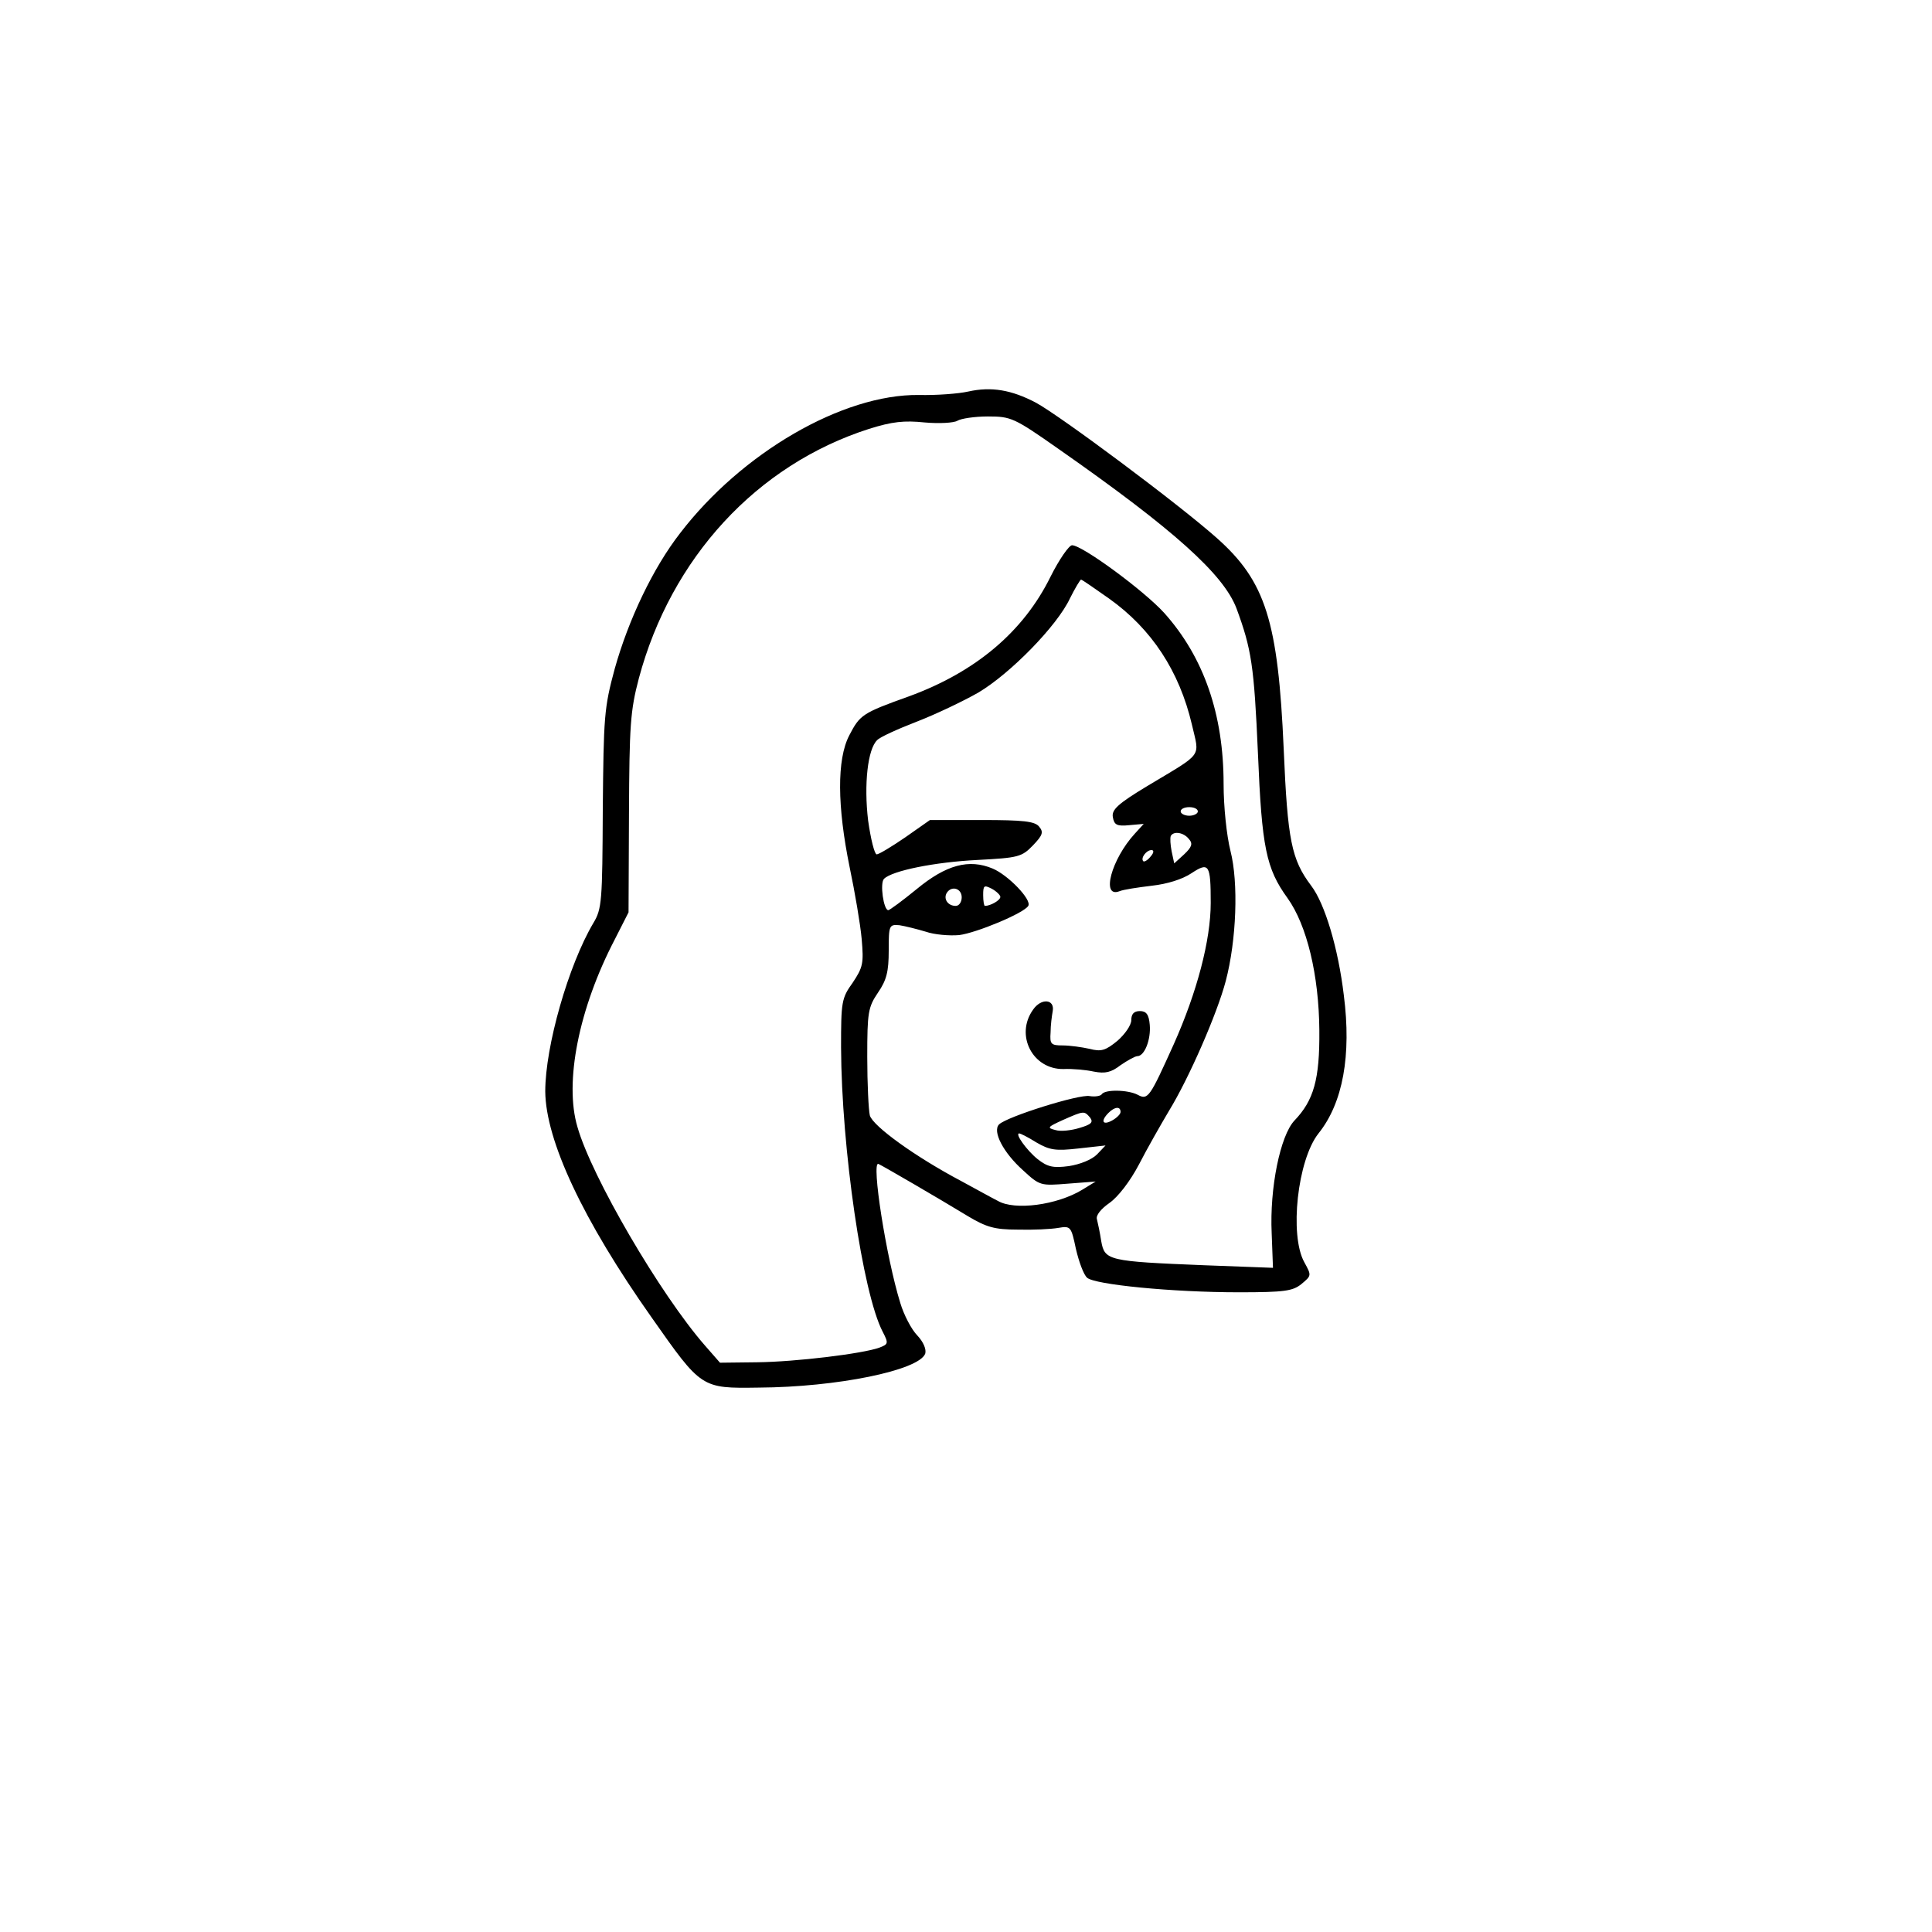
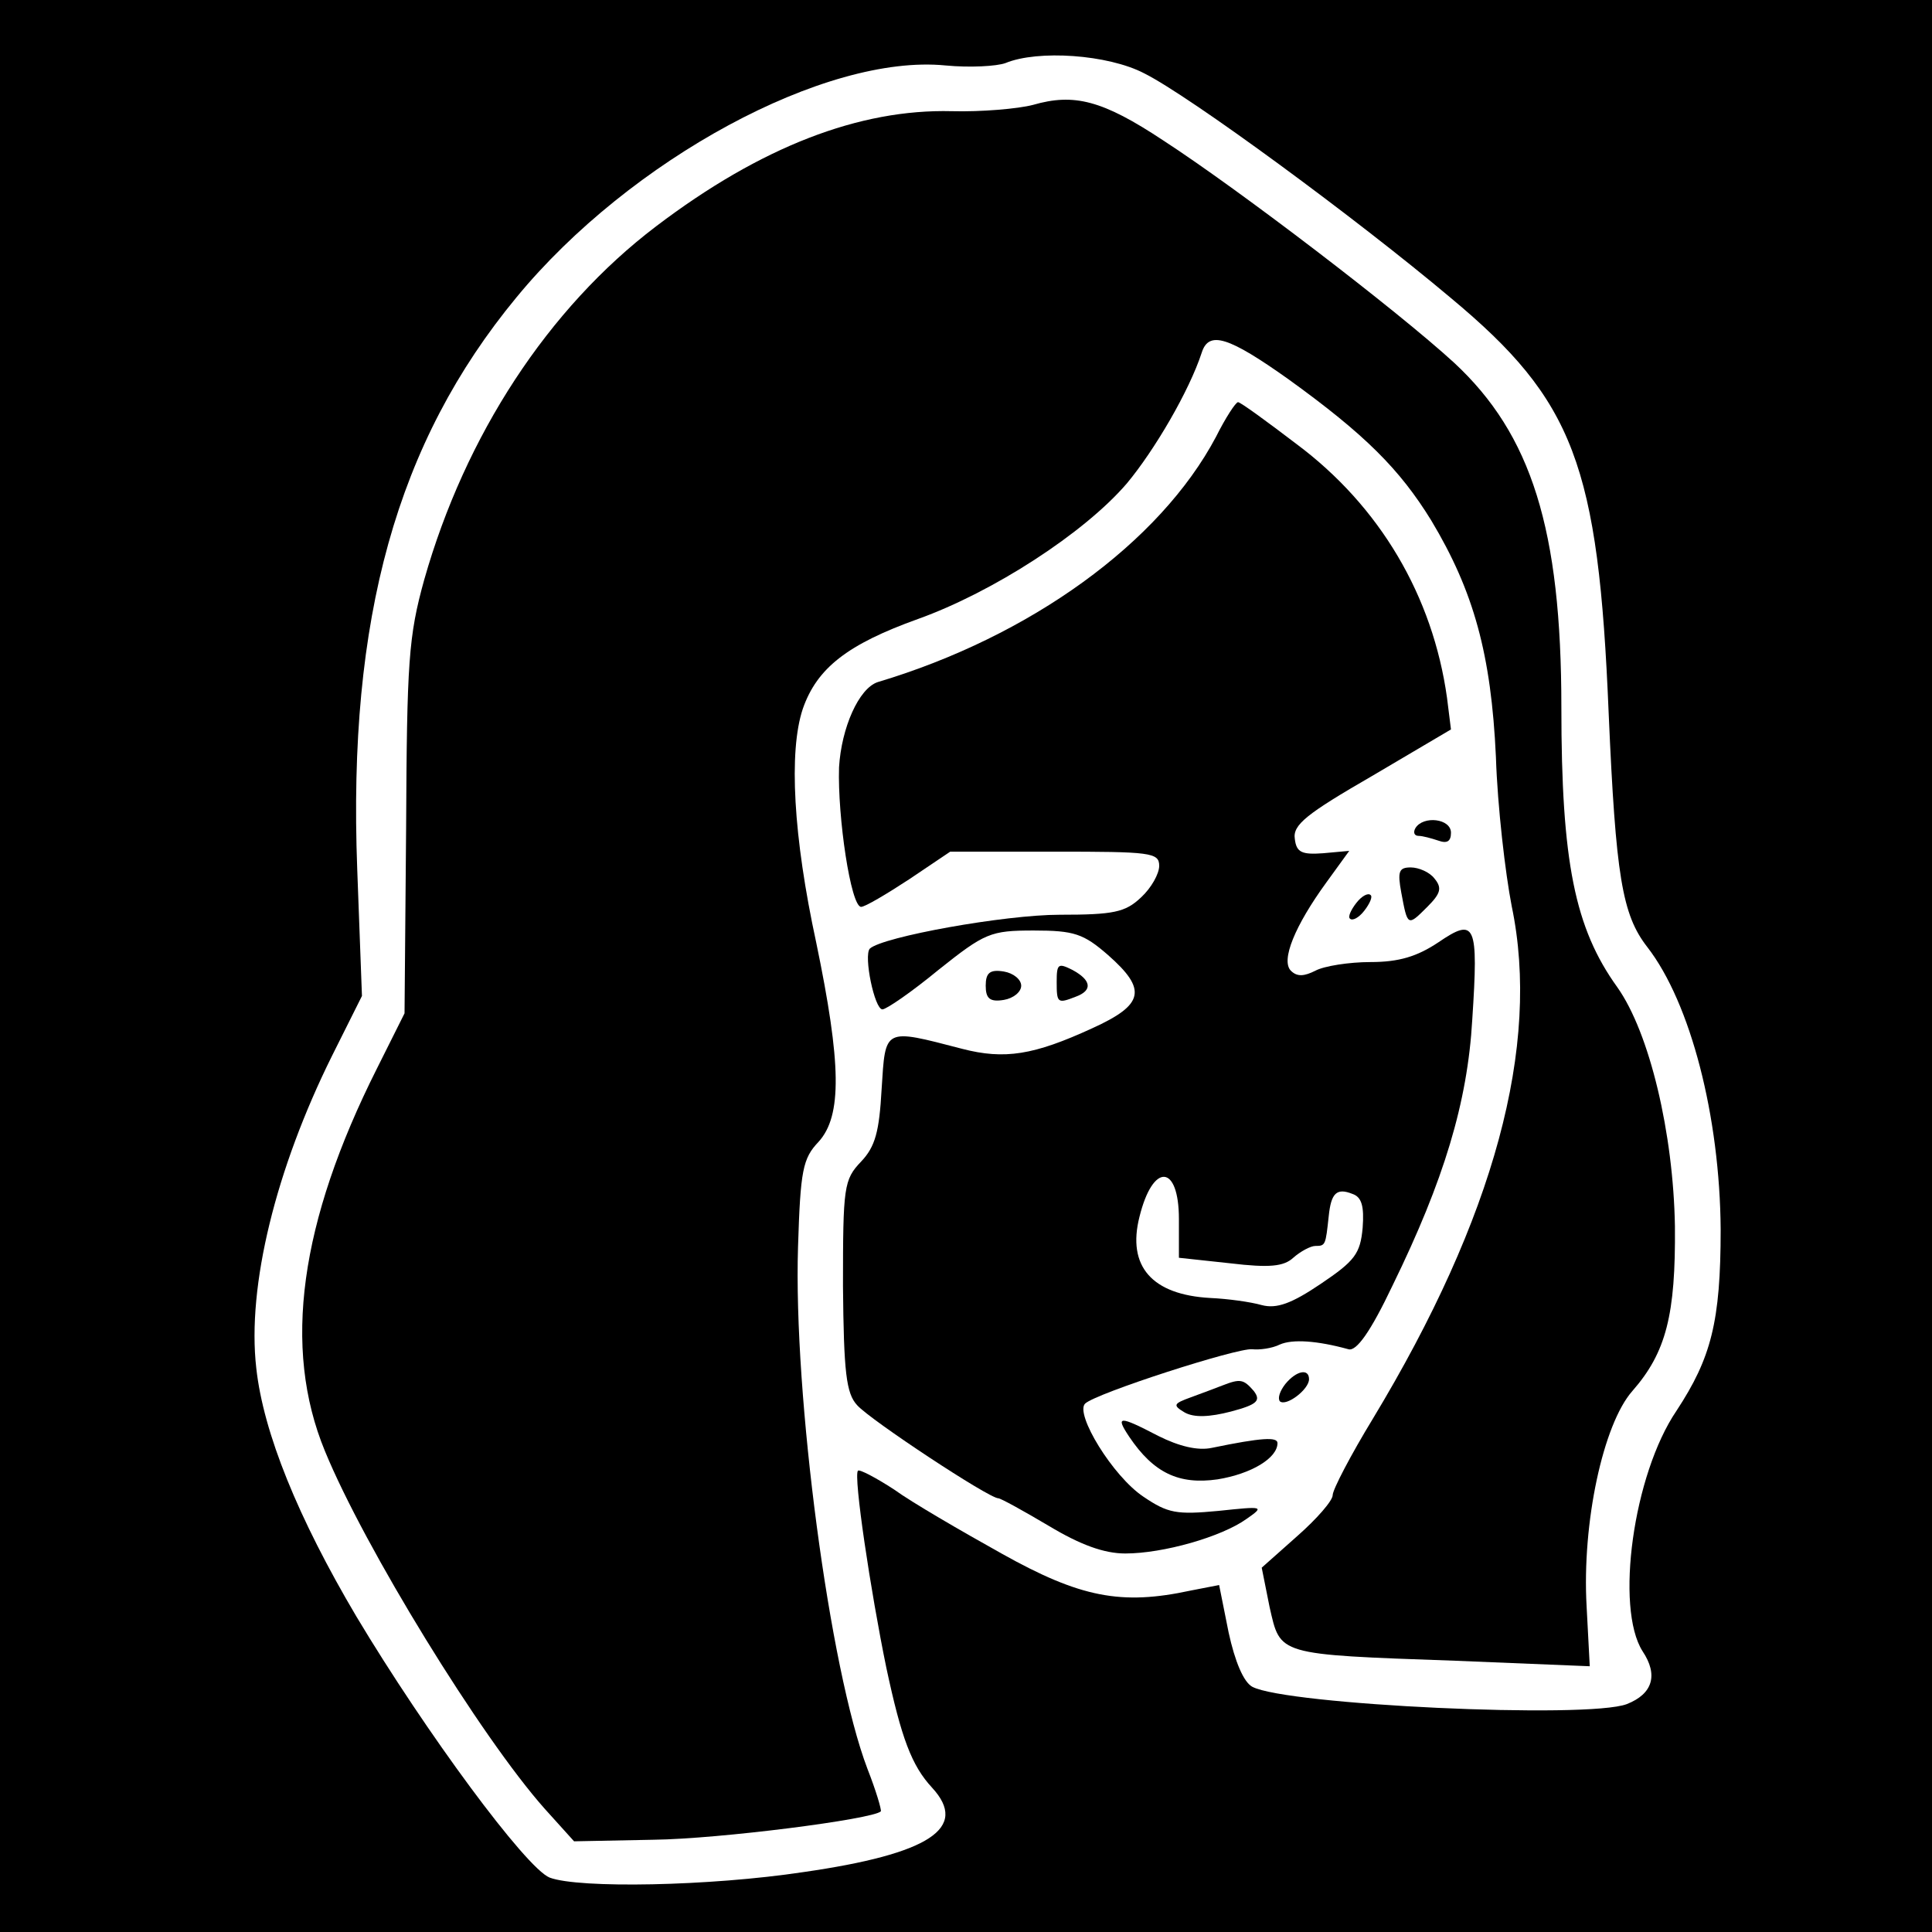
- <svg xmlns="http://www.w3.org/2000/svg" version="1.0" width="450pt" height="450pt" viewBox="0 0 450 450" preserveAspectRatio="xMidYMid meet">
-   <g transform="translate(0,450) scale(0.1,-0.1)" fill="#000000" stroke="none">
-     <path d="M2255 3588 c-22 -5 -74 -9 -115 -8 -177 2 -412 -134 -556 -322 -63 -81 -120 -201 -152 -315 -25 -92 -26 -112 -28 -328 -1 -214 -2 -232 -22 -265 -58 -98 -112 -287 -112 -392 1 -114 87 -299 248 -527 116 -165 115 -165 249 -163 182 1 373 40 388 79 3 10 -4 27 -18 42 -14 14 -32 49 -40 76 -33 106 -68 331 -51 324 11 -5 140 -80 209 -122 42 -25 61 -31 115 -31 36 -1 78 1 95 4 29 5 30 3 41 -49 7 -30 18 -60 26 -67 17 -16 198 -34 354 -34 106 0 125 3 145 19 24 20 24 20 7 51 -35 63 -16 238 33 300 57 71 77 182 59 322 -13 109 -44 213 -76 255 -46 61 -55 106 -64 318 -13 298 -42 391 -156 492 -90 80 -364 284 -421 315 -57 30 -104 38 -158 26z m211 -134 c269 -188 384 -292 414 -371 35 -95 41 -133 50 -338 9 -219 19 -268 69 -337 45 -63 73 -179 74 -308 1 -114 -13 -163 -58 -210 -33 -35 -58 -157 -53 -263 l3 -80 -160 6 c-224 9 -232 11 -240 56 -3 20 -8 43 -10 51 -3 9 9 24 29 38 20 14 48 50 69 90 19 37 51 93 70 125 46 75 112 226 132 302 25 95 30 229 11 303 -9 36 -16 103 -16 156 0 162 -46 295 -138 398 -47 52 -191 158 -215 158 -7 0 -30 -33 -50 -73 -63 -128 -174 -222 -330 -279 -109 -39 -114 -43 -139 -91 -29 -56 -28 -165 1 -307 12 -57 25 -133 28 -167 5 -57 3 -66 -21 -102 -26 -36 -27 -45 -27 -151 1 -234 50 -572 97 -662 14 -27 13 -29 -8 -37 -39 -14 -194 -33 -285 -34 l-86 -1 -35 40 c-104 119 -264 393 -297 509 -31 104 3 276 87 437 l32 63 1 230 c1 205 3 239 23 315 75 280 274 497 536 581 54 17 82 20 130 15 34 -3 68 -1 76 4 8 5 40 10 71 10 54 0 61 -3 165 -76z m117 -348 c100 -71 164 -170 193 -293 18 -79 29 -64 -104 -144 -68 -41 -83 -55 -80 -72 3 -18 9 -22 38 -19 l34 3 -21 -23 c-54 -59 -79 -150 -36 -134 9 4 43 9 76 13 36 4 71 15 92 29 41 27 45 21 45 -69 0 -87 -32 -208 -86 -329 -56 -124 -60 -131 -84 -118 -23 12 -77 13 -84 1 -3 -4 -16 -6 -28 -4 -24 5 -193 -48 -211 -66 -16 -16 10 -66 56 -107 39 -36 41 -36 104 -31 l65 5 -31 -19 c-59 -36 -158 -49 -197 -26 -12 6 -50 27 -85 46 -106 56 -206 128 -213 153 -3 13 -6 74 -6 136 0 104 2 116 25 150 20 29 25 49 25 98 0 59 1 61 25 59 13 -2 41 -9 61 -15 20 -7 55 -10 78 -8 40 5 151 51 161 68 9 14 -47 72 -83 87 -55 23 -108 9 -177 -48 -33 -27 -63 -49 -66 -49 -11 0 -20 63 -10 73 19 19 118 39 218 44 95 5 103 7 129 34 23 24 25 31 14 44 -10 12 -37 15 -133 15 l-121 0 -57 -40 c-32 -22 -62 -40 -67 -40 -5 0 -14 36 -20 79 -10 84 -1 166 21 187 6 7 48 26 92 43 44 17 109 48 144 68 74 44 183 155 213 219 12 24 24 44 26 44 2 0 31 -20 65 -44z m207 -496 c0 -5 -9 -10 -20 -10 -11 0 -20 5 -20 10 0 6 9 10 20 10 11 0 20 -4 20 -10z m-21 -64 c10 -11 7 -19 -11 -36 l-23 -21 -6 28 c-3 15 -4 31 -2 36 7 12 30 8 42 -7z m-89 -41 c-7 -9 -15 -13 -17 -11 -7 7 7 26 19 26 6 0 6 -6 -2 -15z m-350 -94 c0 -8 -23 -21 -36 -21 -2 0 -4 11 -4 25 0 23 2 24 20 15 11 -6 20 -15 20 -19z m-90 -1 c0 -11 -6 -20 -14 -20 -18 0 -29 16 -21 30 11 18 35 11 35 -10z m370 -500 c0 -5 -9 -14 -20 -20 -22 -12 -27 -1 -8 18 14 14 28 16 28 2z m-71 -13 c8 -11 3 -16 -24 -24 -19 -6 -45 -9 -57 -5 -20 5 -18 7 17 23 50 22 50 22 64 6z m-125 -58 c31 -18 45 -20 98 -14 l63 7 -20 -21 c-12 -12 -39 -23 -65 -27 -37 -5 -50 -2 -73 16 -25 20 -54 60 -43 60 3 0 21 -9 40 -21z" />
-     <path d="M2406 2148 c-42 -59 -1 -139 71 -138 21 1 53 -2 71 -6 26 -5 40 -2 62 15 16 11 34 21 39 21 17 0 32 39 29 73 -2 24 -8 32 -23 32 -14 0 -20 -7 -20 -21 0 -12 -15 -33 -32 -48 -28 -23 -38 -26 -65 -19 -18 4 -46 8 -63 8 -27 0 -30 3 -28 30 0 17 3 39 5 50 5 28 -27 31 -46 3z" />
+ <svg xmlns="http://www.w3.org/2000/svg" version="1.0" width="245pt" height="245pt" viewBox="0 0 245 245" preserveAspectRatio="xMidYMid meet">
+   <g transform="translate(0,245) scale(0.1,-0.1)" fill="#000000" stroke="none">
+     <path d="M0 1225 l0 -1225 1225 0 1225 0 0 1225 0 1225 -1225 0 -1225 0 0 -1225z m1451 1132 c58 -29 269 -184 389 -285 156 -130 187 -211 200 -527 9 -206 17 -255 49 -296 55 -71 92 -215 93 -358 0 -117 -12 -163 -56 -230 -55 -81 -78 -250 -43 -305 20 -30 13 -54 -20 -67 -50 -19 -432 -1 -475 22 -11 6 -22 32 -30 69 l-12 60 -36 -7 c-88 -19 -140 -9 -240 47 -52 29 -114 65 -136 81 -23 15 -44 26 -46 24 -6 -6 16 -153 36 -250 19 -89 32 -124 58 -152 47 -51 -3 -84 -163 -107 -119 -18 -285 -21 -322 -7 -30 12 -157 184 -245 331 -74 125 -118 233 -127 315 -12 104 25 253 96 396 l38 76 -6 161 c-12 318 50 541 202 725 144 175 392 309 544 294 31 -3 65 -1 76 3 41 17 130 11 176 -13z" />
+     <path d="M1310 2317 c-19 -5 -66 -9 -103 -8 -117 3 -242 -45 -375 -146 -137 -104 -242 -265 -294 -448 -20 -72 -22 -104 -23 -315 l-2 -235 -35 -70 c-98 -195 -120 -354 -66 -485 50 -122 198 -363 279 -454 l37 -41 101 2 c83 1 278 26 288 36 1 2 -6 26 -17 54 -48 126 -94 474 -88 662 3 97 6 112 26 133 30 33 29 99 -3 253 -29 134 -35 242 -17 296 18 52 57 82 146 114 95 34 211 109 265 172 35 42 79 117 95 166 9 28 34 20 110 -34 97 -70 141 -114 181 -179 54 -90 76 -170 82 -300 2 -63 12 -148 20 -189 37 -177 -22 -395 -176 -650 -28 -46 -51 -90 -51 -97 0 -7 -20 -30 -45 -52 l-45 -40 10 -50 c14 -61 8 -60 235 -68 l171 -7 -4 76 c-6 106 21 231 58 273 43 49 55 97 54 209 -2 118 -32 245 -73 303 -54 75 -71 159 -71 355 0 226 -38 346 -136 437 -72 66 -272 219 -369 282 -77 51 -113 60 -165 45z" />
+     <path d="M1542 1896 c-71 -134 -235 -253 -429 -311 -24 -8 -46 -58 -49 -108 -2 -63 15 -177 28 -177 5 0 32 16 61 35 l52 35 132 0 c122 0 133 -1 133 -18 0 -10 -10 -28 -23 -40 -20 -19 -35 -22 -103 -22 -70 0 -225 -28 -241 -43 -8 -9 6 -77 16 -77 5 0 37 22 71 50 59 47 66 50 121 50 51 0 63 -4 94 -31 50 -44 46 -63 -20 -93 -74 -34 -111 -40 -165 -26 -100 26 -97 27 -102 -51 -3 -54 -8 -73 -26 -92 -22 -23 -23 -32 -23 -158 1 -109 4 -136 18 -151 17 -19 167 -118 179 -118 3 0 32 -16 64 -35 40 -24 70 -35 97 -35 48 0 122 21 154 44 23 16 21 16 -36 10 -53 -5 -64 -3 -95 18 -39 26 -87 105 -74 118 13 13 193 71 212 69 9 -1 25 1 35 6 16 7 47 5 87 -6 10 -3 28 22 56 81 65 133 95 232 101 337 8 122 4 130 -43 98 -27 -18 -50 -25 -86 -25 -27 0 -59 -5 -70 -11 -14 -7 -23 -8 -31 0 -13 13 5 57 45 112 l29 40 -33 -3 c-27 -2 -34 1 -36 18 -3 18 15 32 98 80 l100 59 -5 40 c-18 129 -85 243 -191 322 -38 29 -71 53 -74 53 -3 0 -16 -20 -28 -44z m-47 -992 l0 -49 65 -7 c50 -6 68 -4 80 7 9 8 22 15 28 15 13 0 13 1 17 38 3 29 10 36 30 28 12 -4 15 -16 13 -43 -3 -33 -10 -42 -53 -71 -37 -25 -56 -32 -75 -27 -14 4 -43 8 -65 9 -74 4 -106 40 -90 103 17 69 50 67 50 -3z" />
+     <path d="M1795 1400 c-3 -5 -2 -10 4 -10 5 0 16 -3 25 -6 11 -4 16 -1 16 10 0 18 -35 22 -45 6z" />
+     <path d="M1777 1318 c8 -43 8 -43 33 -18 17 17 19 24 9 36 -6 8 -20 14 -30 14 -15 0 -17 -5 -12 -32z" />
+     <path d="M1720 1305 c-7 -9 -11 -18 -8 -20 3 -3 11 1 18 10 7 9 11 18 8 20 -3 3 -11 -1 -18 -10z" />
+     <path d="M1340 1205 c0 -27 1 -28 24 -19 22 8 20 21 -4 34 -18 9 -20 8 -20 -15z" />
+     <path d="M1250 1200 c0 -16 5 -21 23 -18 12 2 22 10 22 18 0 8 -10 16 -22 18 -18 3 -23 -2 -23 -18z" />
+     <path d="M1630 695 c-7 -9 -10 -18 -7 -22 8 -7 37 15 37 28 0 14 -16 11 -30 -6z" />
+     <path d="M1550 693 c-8 -3 -26 -10 -40 -15 -22 -8 -23 -10 -8 -19 12 -7 32 -6 59 1 34 9 38 14 29 26 -13 15 -17 16 -40 7z" />
+     <path d="M1432 628 c31 -46 63 -61 112 -54 43 7 76 27 76 46 0 8 -20 7 -83 -6 -18 -4 -42 2 -68 15 -50 26 -55 26 -37 -1z" />
  </g>
</svg>
